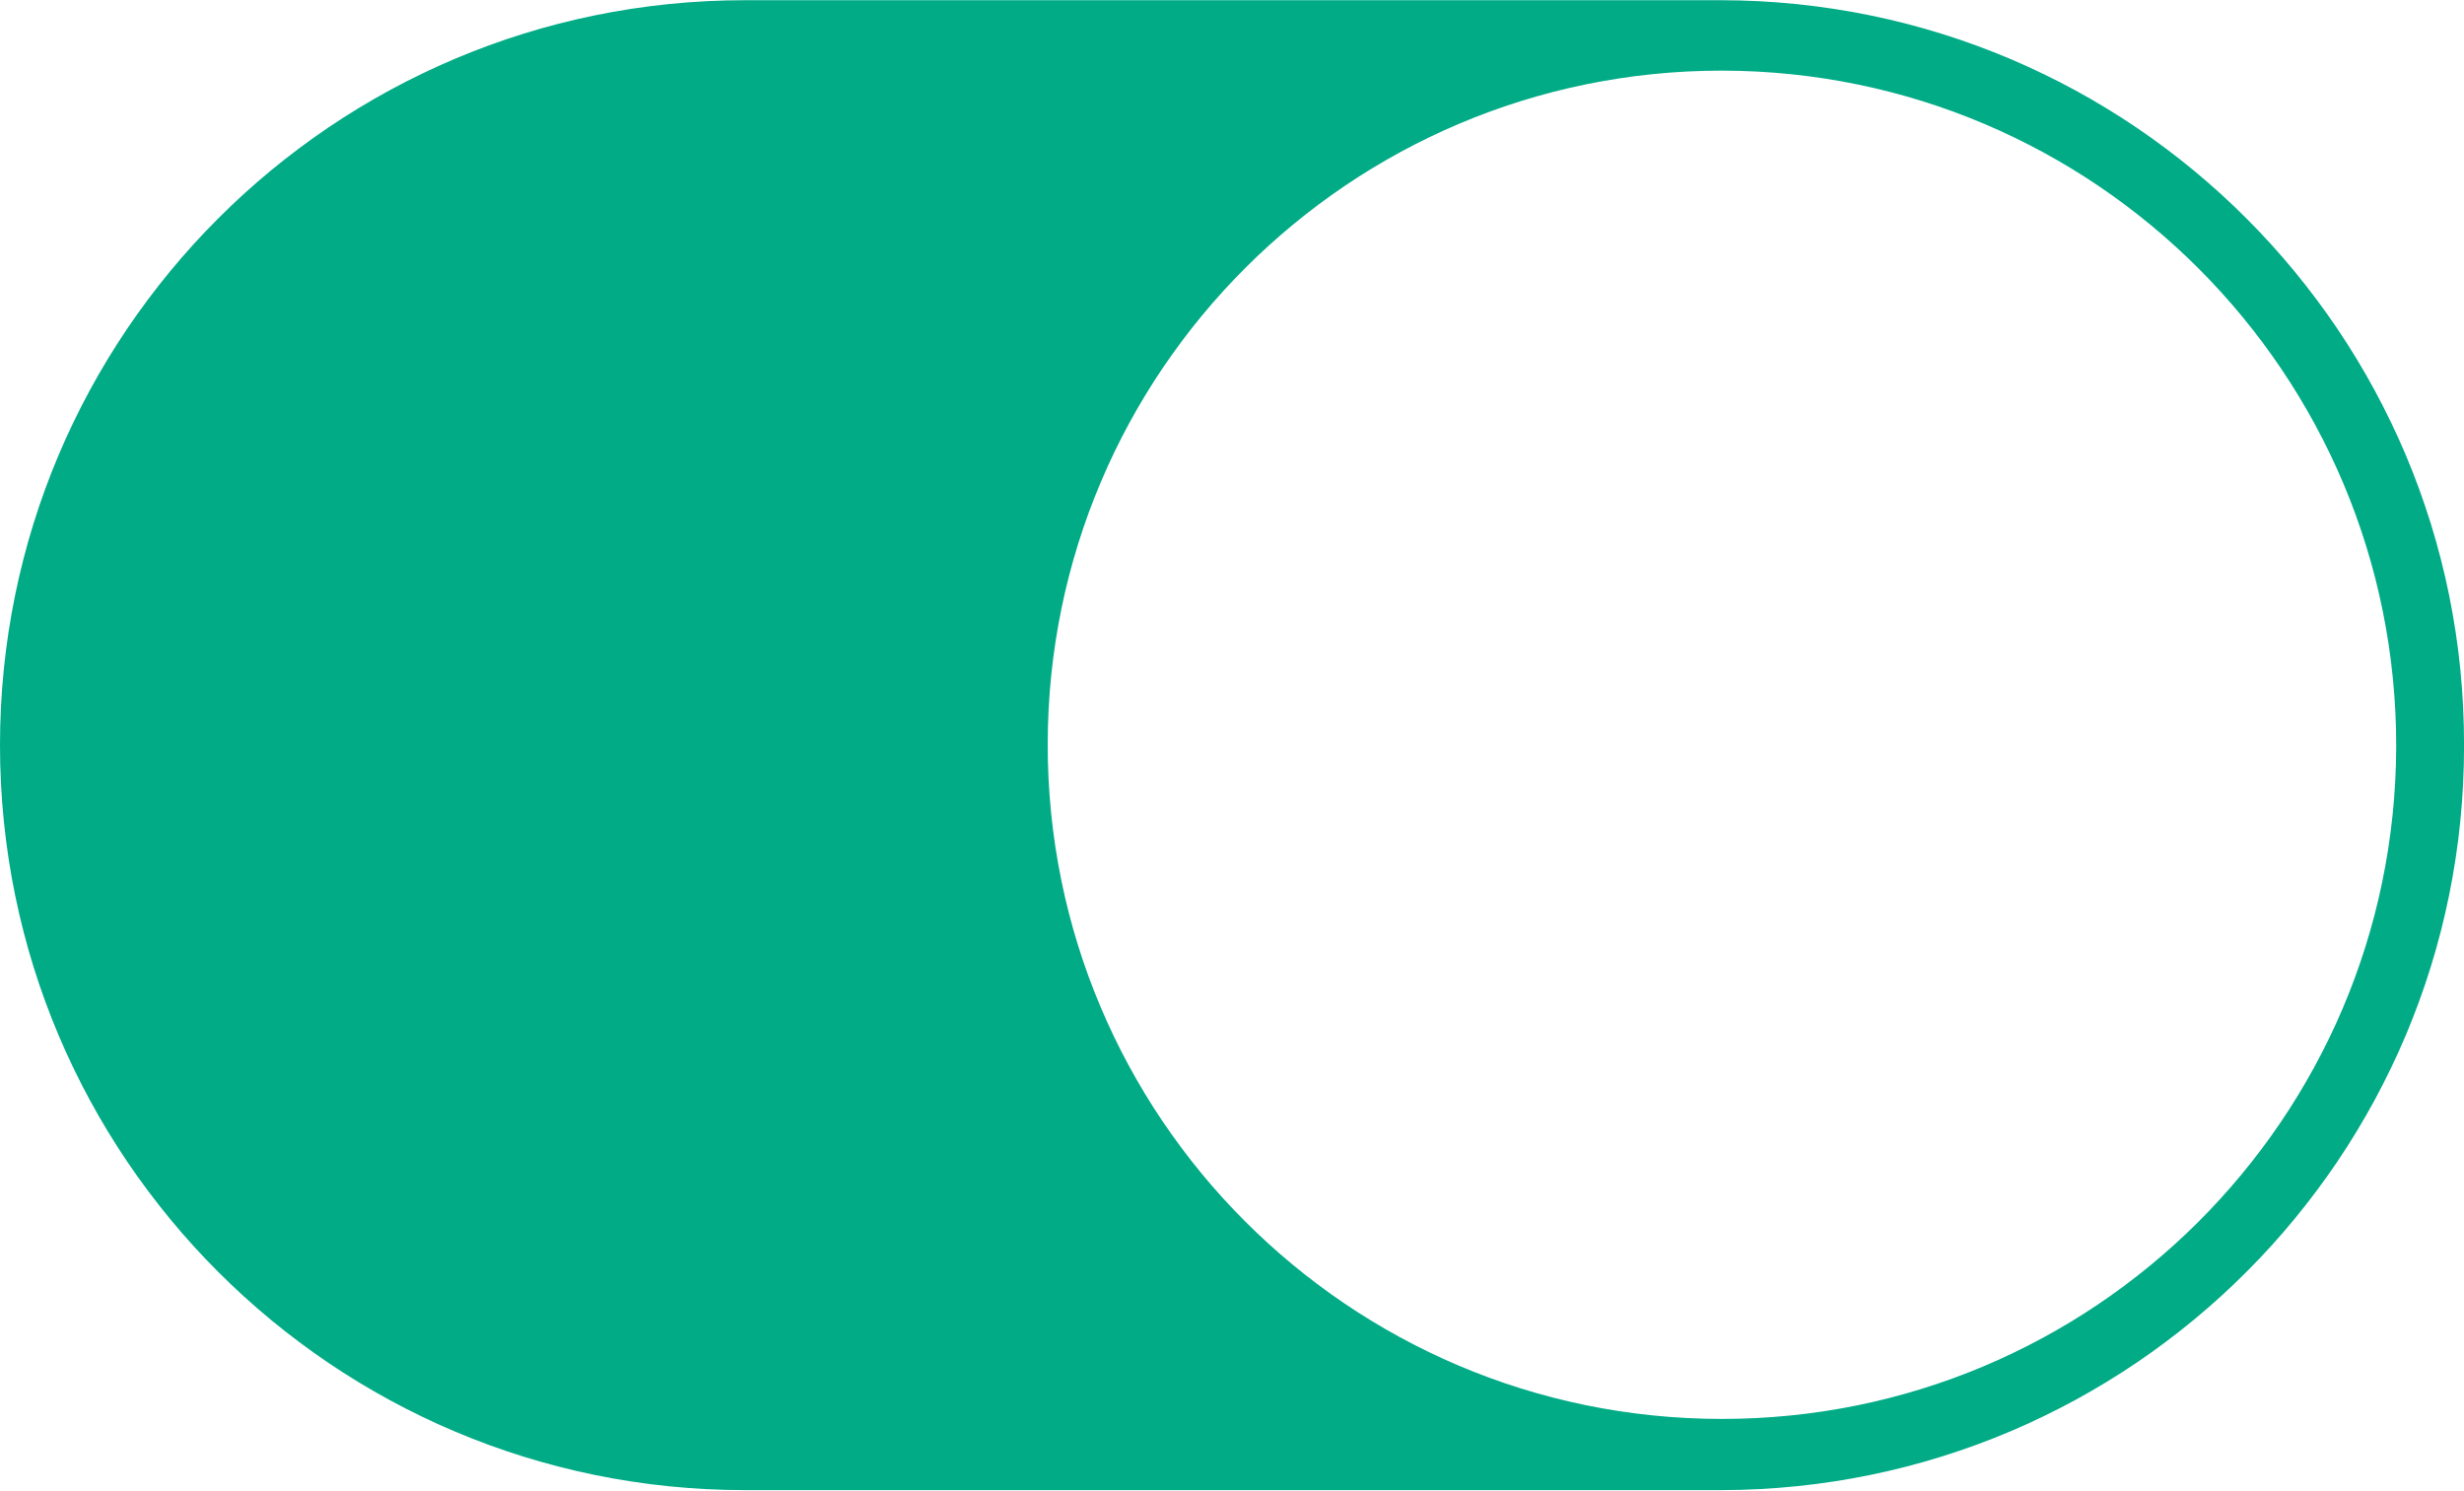
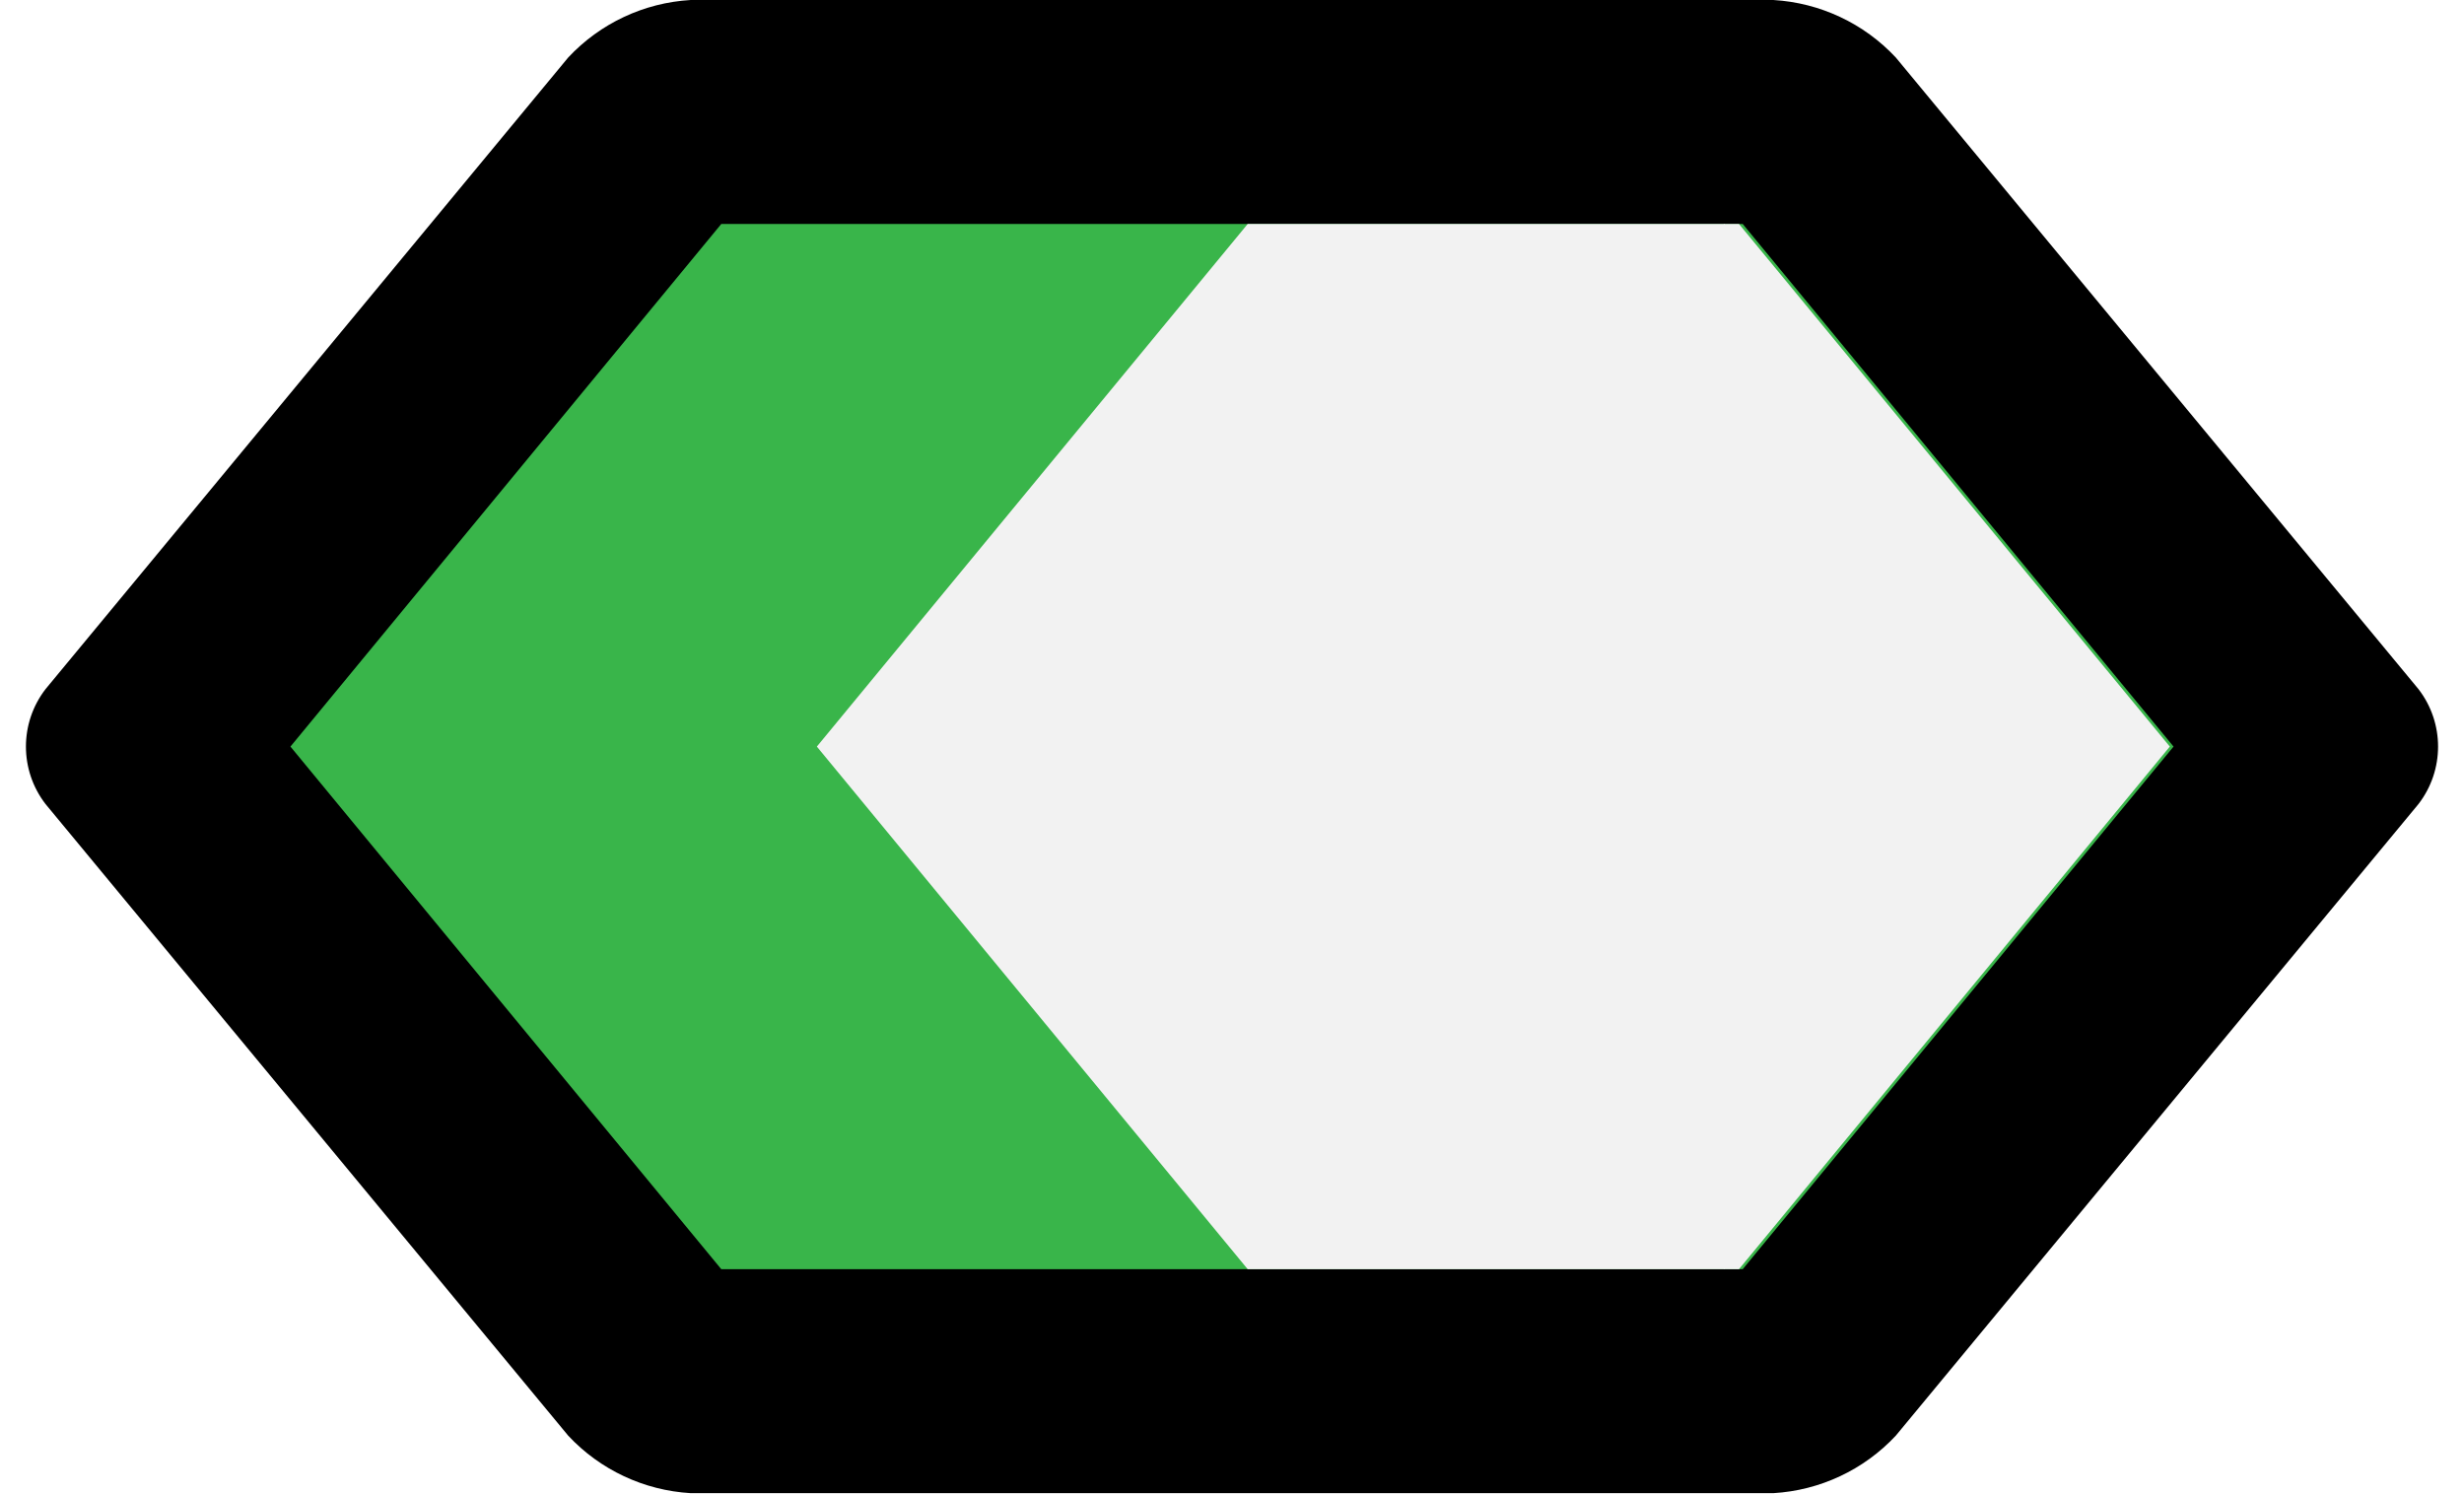
- <svg xmlns="http://www.w3.org/2000/svg" t="1620444647064" class="icon" viewBox="0 0 1693 1024" version="1.1" p-id="12896" width="33.066" height="20">
+ <svg xmlns="http://www.w3.org/2000/svg" id="图层_1" data-name="图层 1" viewBox="0 0 33 20">
  <defs>
-     <style type="text/css" />
+     <style>.cls-1{fill:#39b54a;}.cls-2{fill:#f2f2f2;}</style>
  </defs>
-   <path d="M1693.03 512.067A511.221 511.221 0 0 0 1182.521 0.134H511.933a511.933 511.933 0 0 0 0 1023.866h670.588a511.221 511.221 0 0 0 510.51-511.933z m-46.608 1.068a463.277 463.277 0 1 1-463.277-464.613 463.945 463.945 0 0 1 463.277 464.48z" p-id="12897" fill="#00ab86" />
+   <path class="cls-1" d="M9.25,18.5a1.07,1.07,0,0,1-.48-.23L1.94,10,8.77,1.73a1.06,1.06,0,0,1,.49-.23H23.75a1.07,1.07,0,0,1,.48.23L31.06,10l-6.83,8.27a1.07,1.07,0,0,1-.48.23Z" />
+   <path d="M23.34,3l5.77,7-5.77,7H9.66L3.89,10,9.66,3H23.34m.41-3H9.25A2.44,2.44,0,0,0,7.61.77l-7,8.46a1.26,1.26,0,0,0,0,1.54l7,8.46A2.44,2.44,0,0,0,9.25,20h14.5a2.44,2.44,0,0,0,1.64-.77l7-8.46a1.26,1.26,0,0,0,0-1.54l-7-8.46A2.44,2.44,0,0,0,23.75,0Z" />
+   <polyline class="cls-2" points="23.1 3 16.71 3 10.94 10 16.71 17 23.1 17" />
+   <polyline class="cls-2" points="23.09 17 23.29 17 29.06 10 23.29 3 23.09 3" />
</svg>
